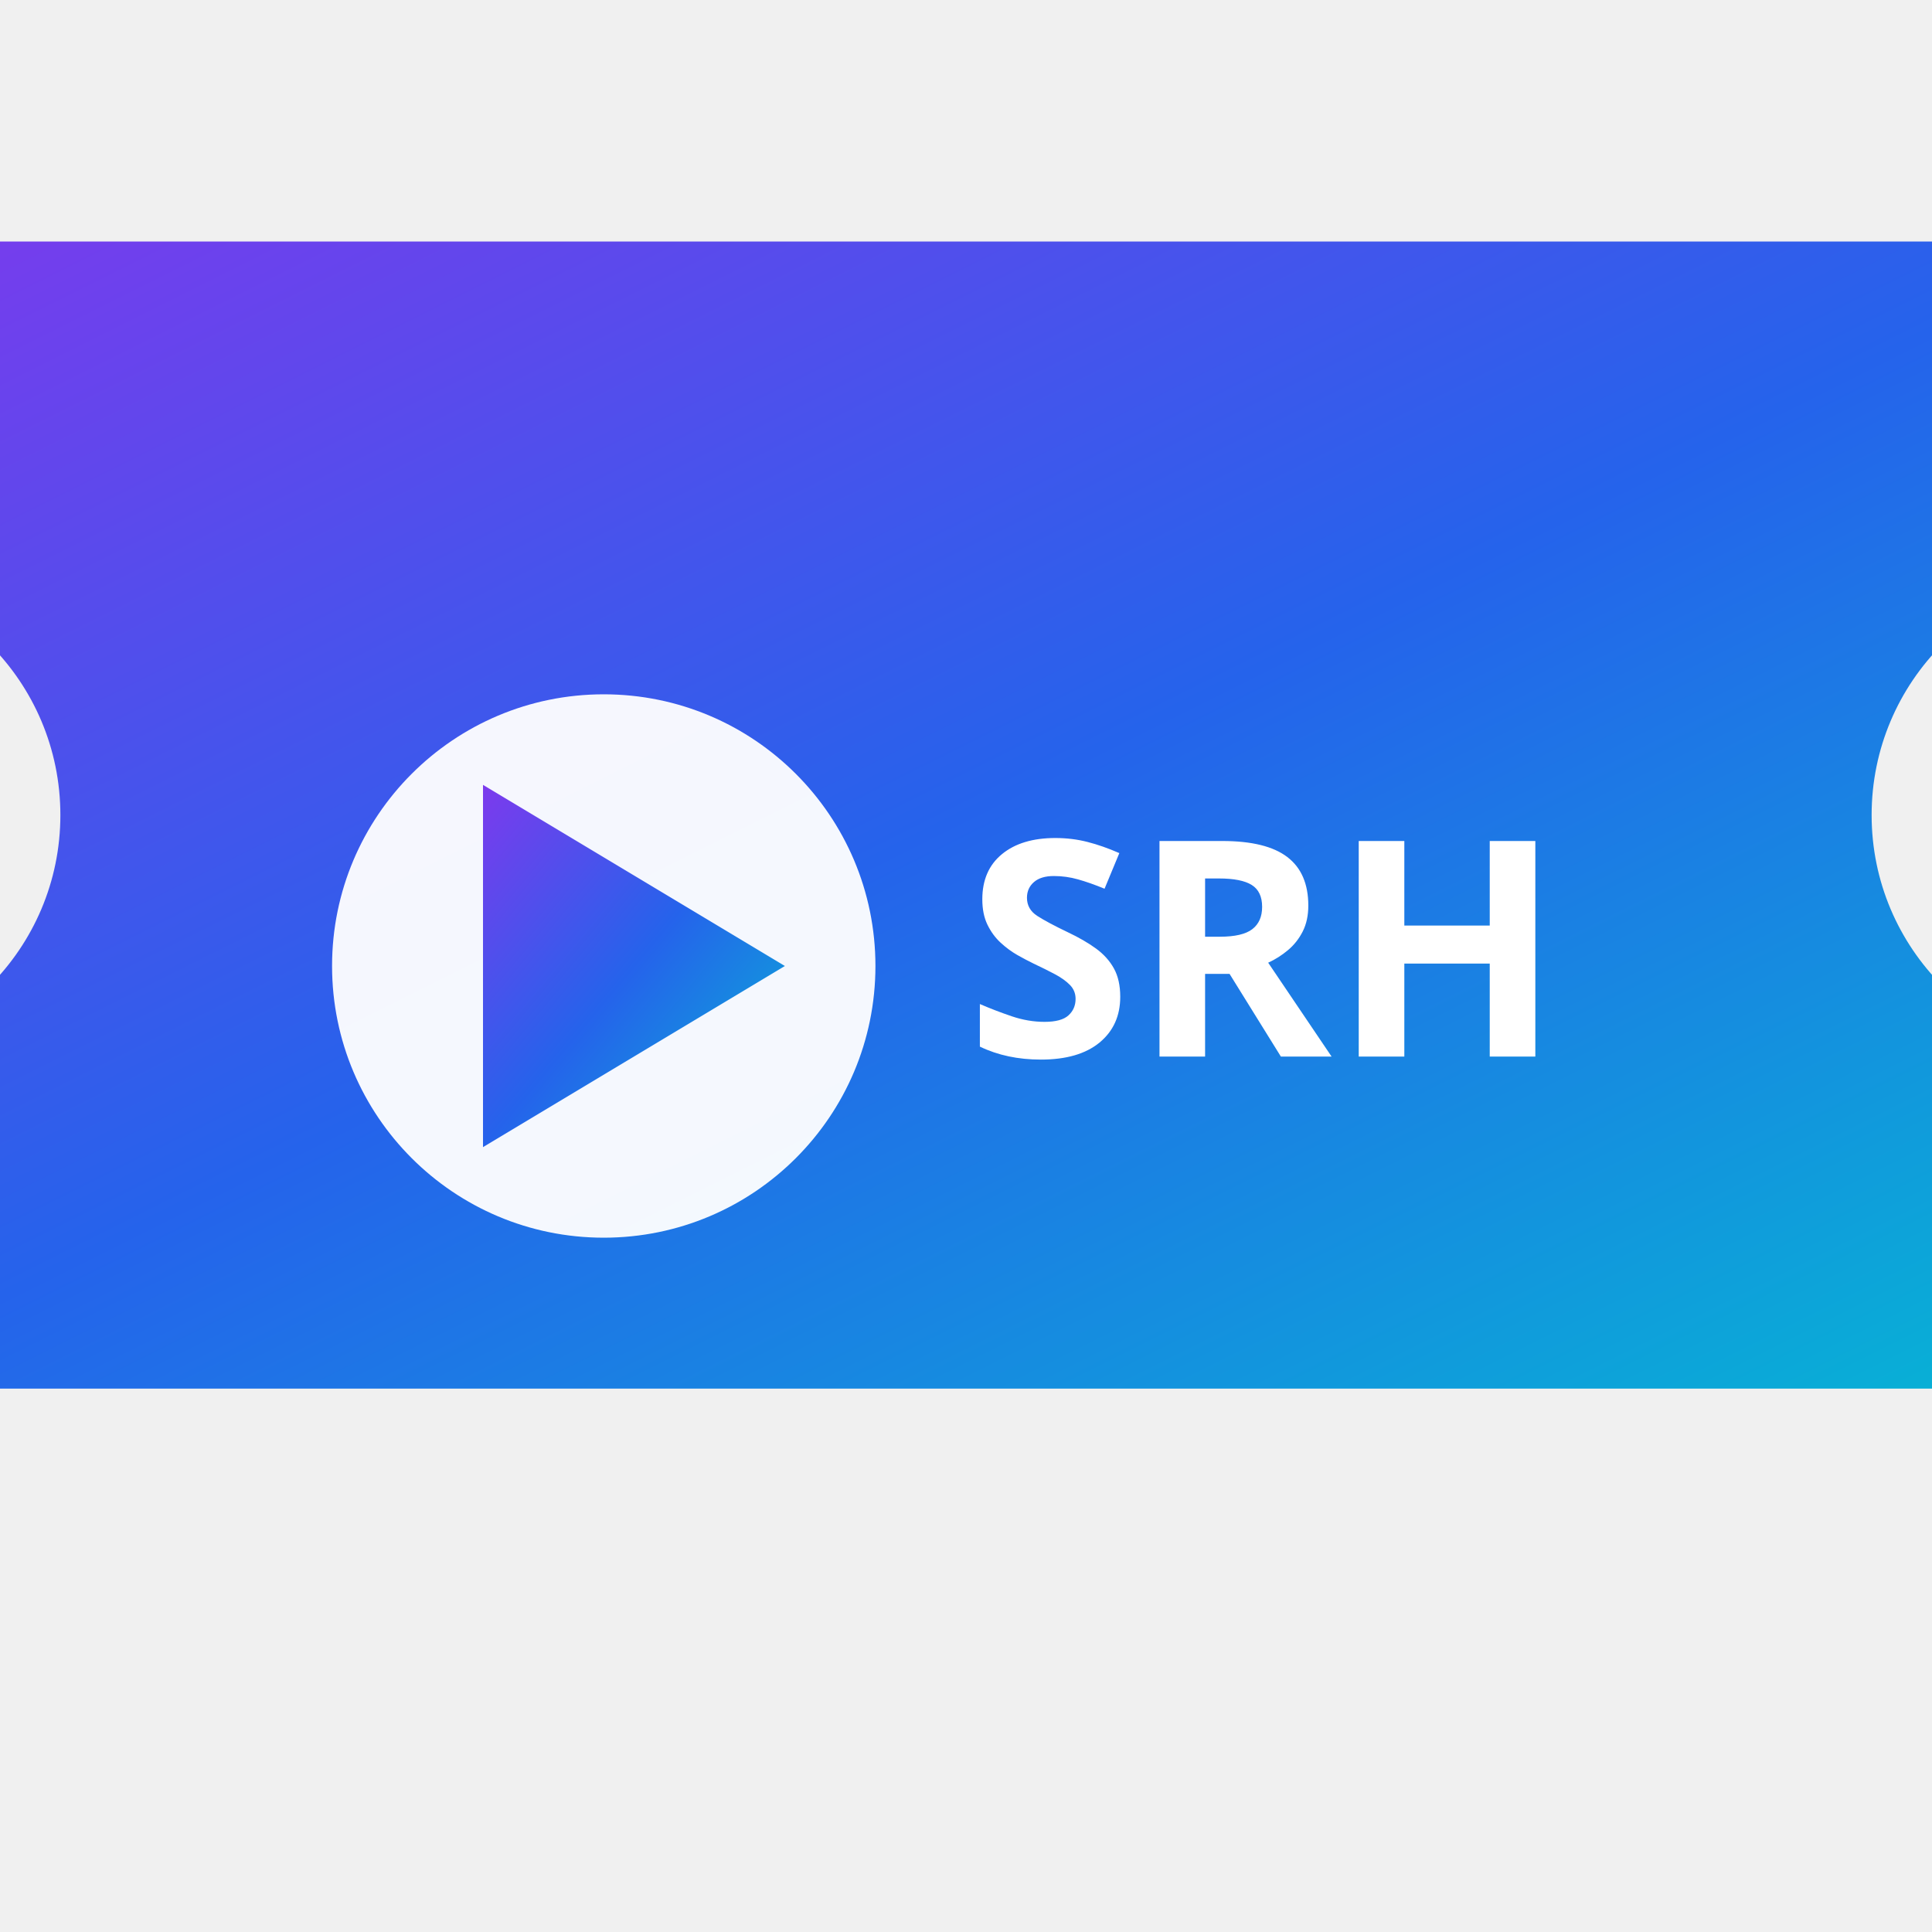
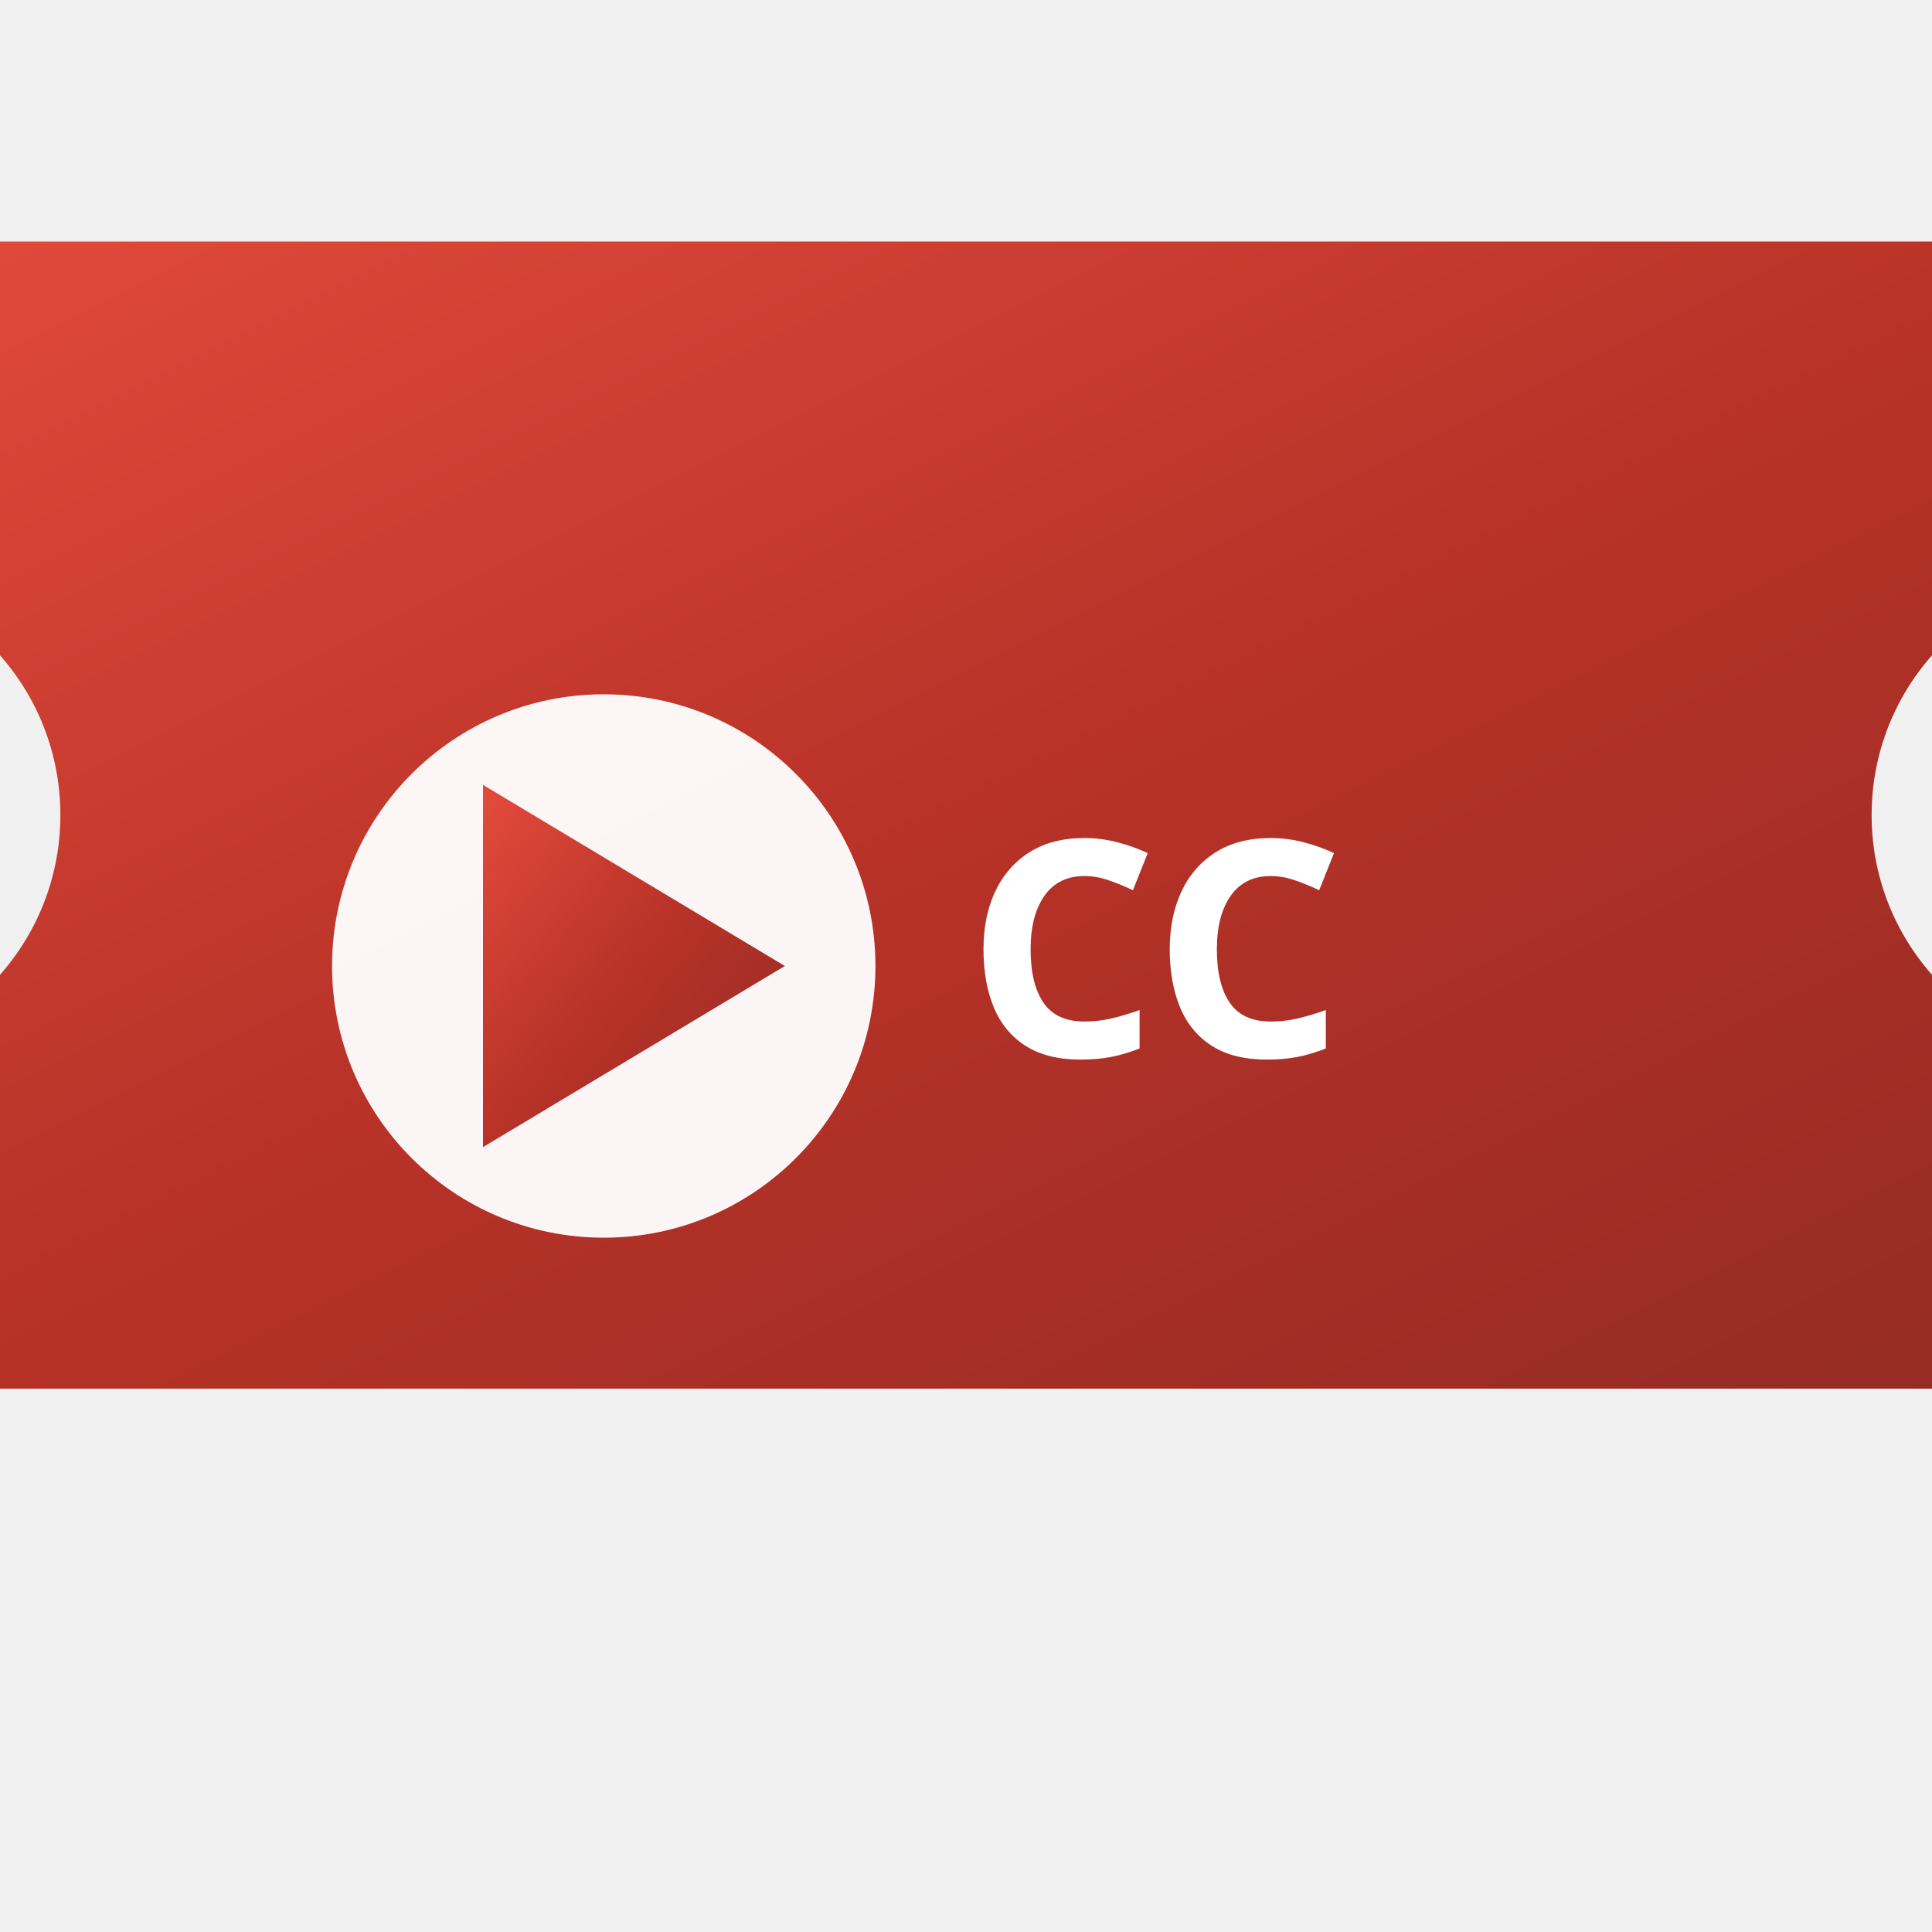
<svg xmlns="http://www.w3.org/2000/svg" width="768" height="768" viewBox="0 0 768 768">
  <defs>
    <linearGradient id="g" x1="0" y1="0" x2="1" y2="1">
-       <stop offset="0%" stop-color="#7C3AED" />
-       <stop offset="50%" stop-color="#2563EB" />
-       <stop offset="100%" stop-color="#06B6D4" />
+       <stop offset="0%" stop-color="#E34B3C" />
+       <stop offset="50%" stop-color="#B83228" />
+       <stop offset="100%" stop-color="#922B24" />
    </linearGradient>
    <style>
      .brand { font: 700 120px system-ui, sans-serif; fill: #fff; }
    </style>
  </defs>
  <path d="M0 96 H768            a72 72 0 0 1 72 72            v60            a96 96 0 0 0 0 192            v60            a72 72 0 0 1 -72 72            H0            a72 72 0 0 1 -72 -72            v-60            a96 96 0 0 0 0 -192            v-60            a72 72 0 0 1 72 -72 Z" fill="url(#g)" />
  <circle cx="240" cy="384" r="108" fill="white" opacity="0.95" />
  <polygon points="192,312 312,384 192,456" fill="url(#g)" />
-   <text class="brand" x="384" y="420">SRH</text>
+   <text class="brand" x="384" y="420">CC</text>
</svg>
